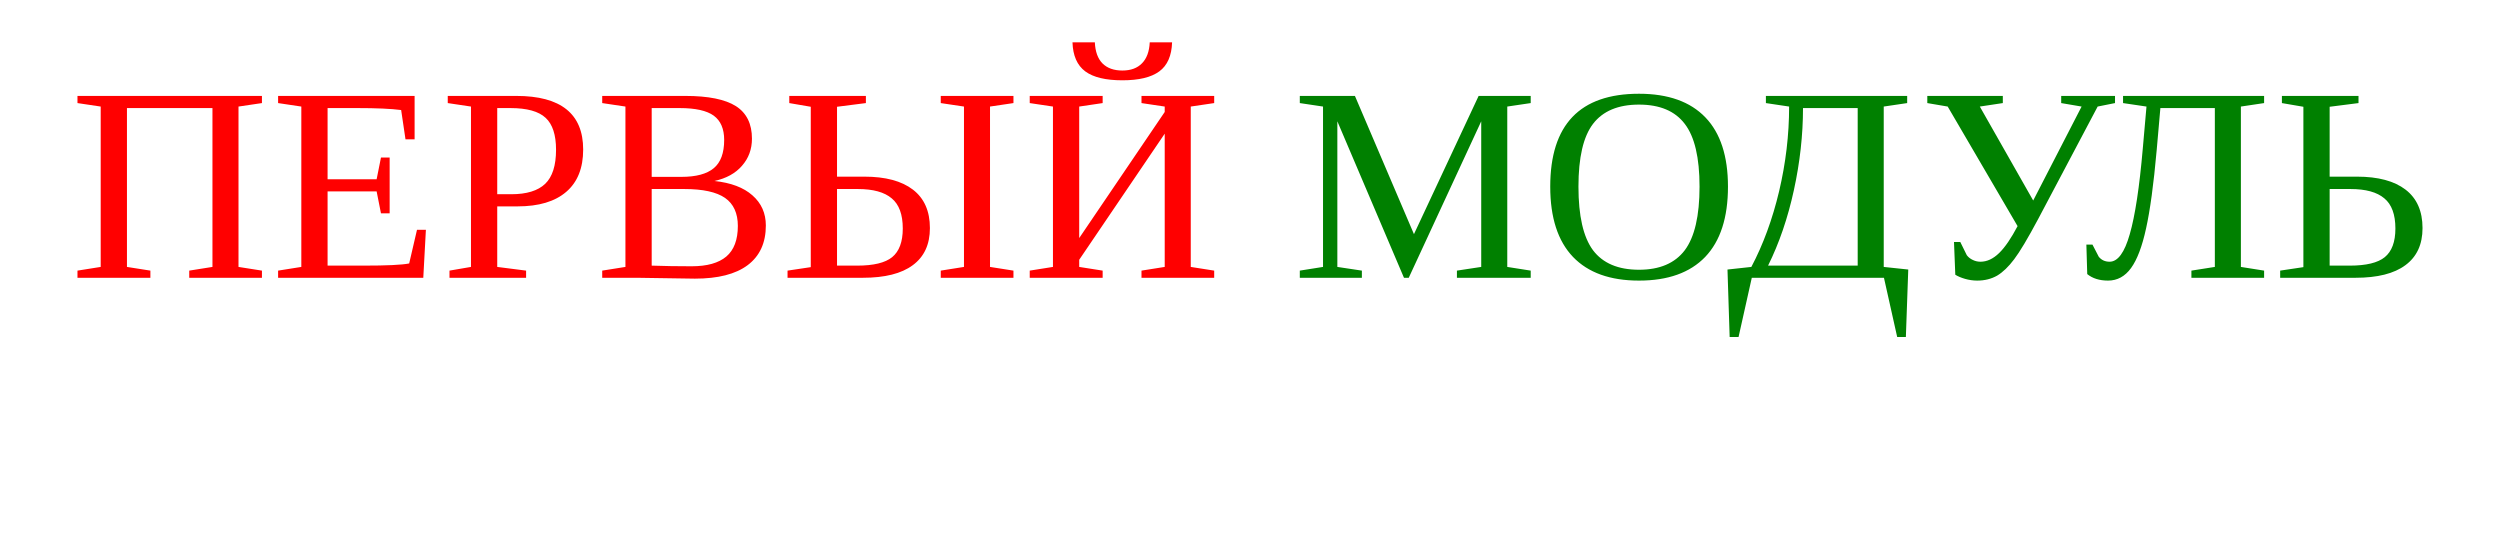
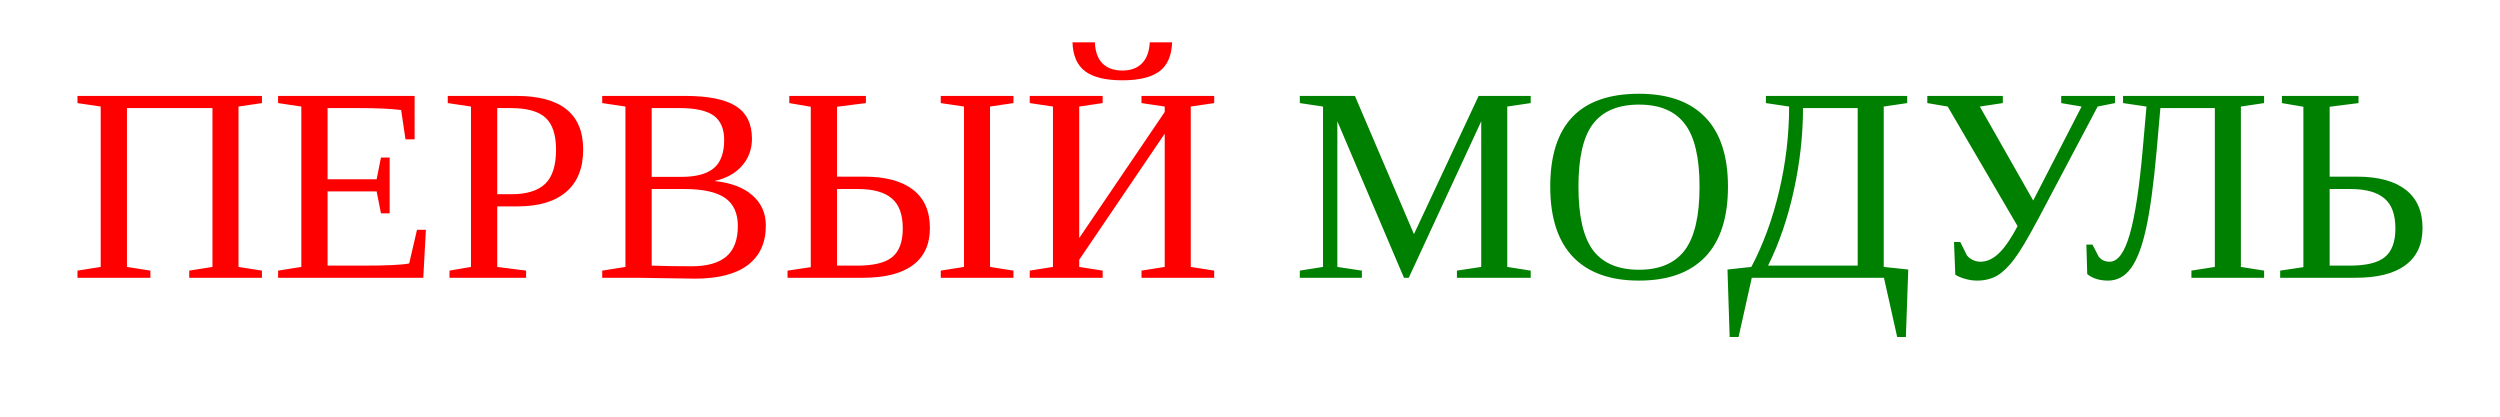
- <svg xmlns="http://www.w3.org/2000/svg" version="1.1" width="180" height="40">
+ <svg xmlns="http://www.w3.org/2000/svg" version="1.1" width="180" height="30">
  <text font-size="20" x="5" y="20">
    <tspan fill="red">ПЕРВЫЙ</tspan>
    <tspan fill="green">МОДУЛЬ</tspan>
  </text>
</svg>
